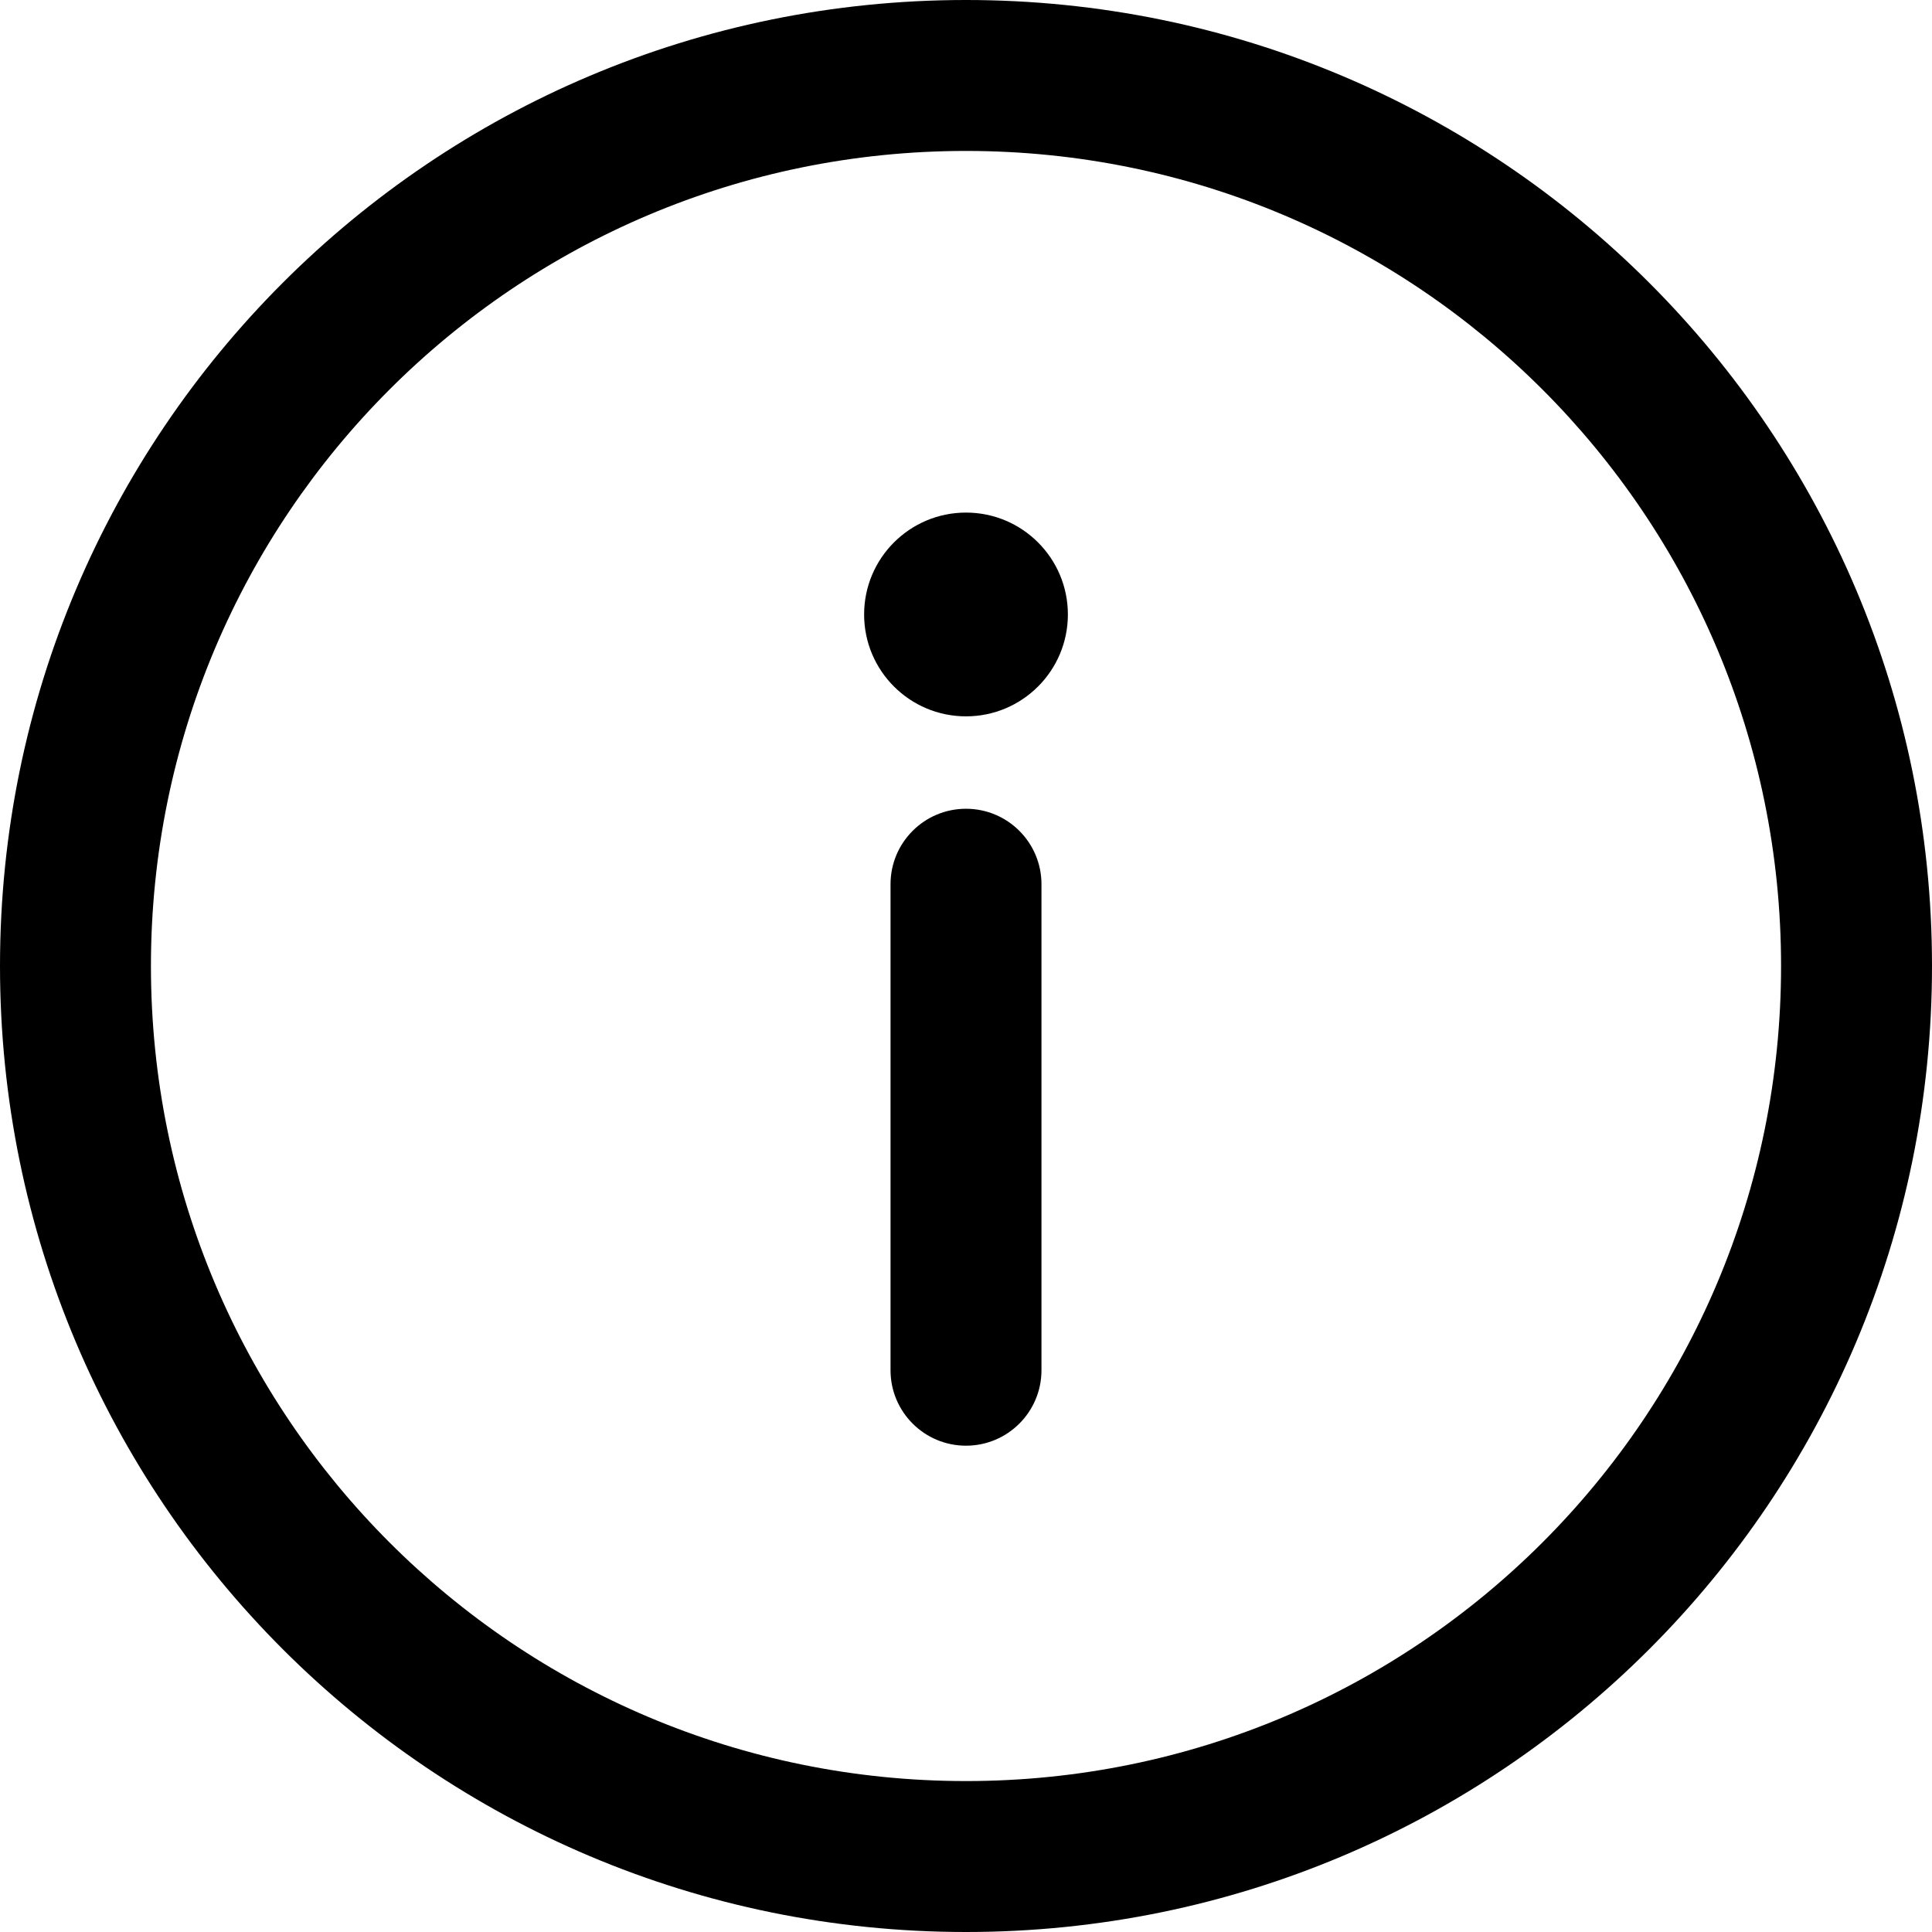
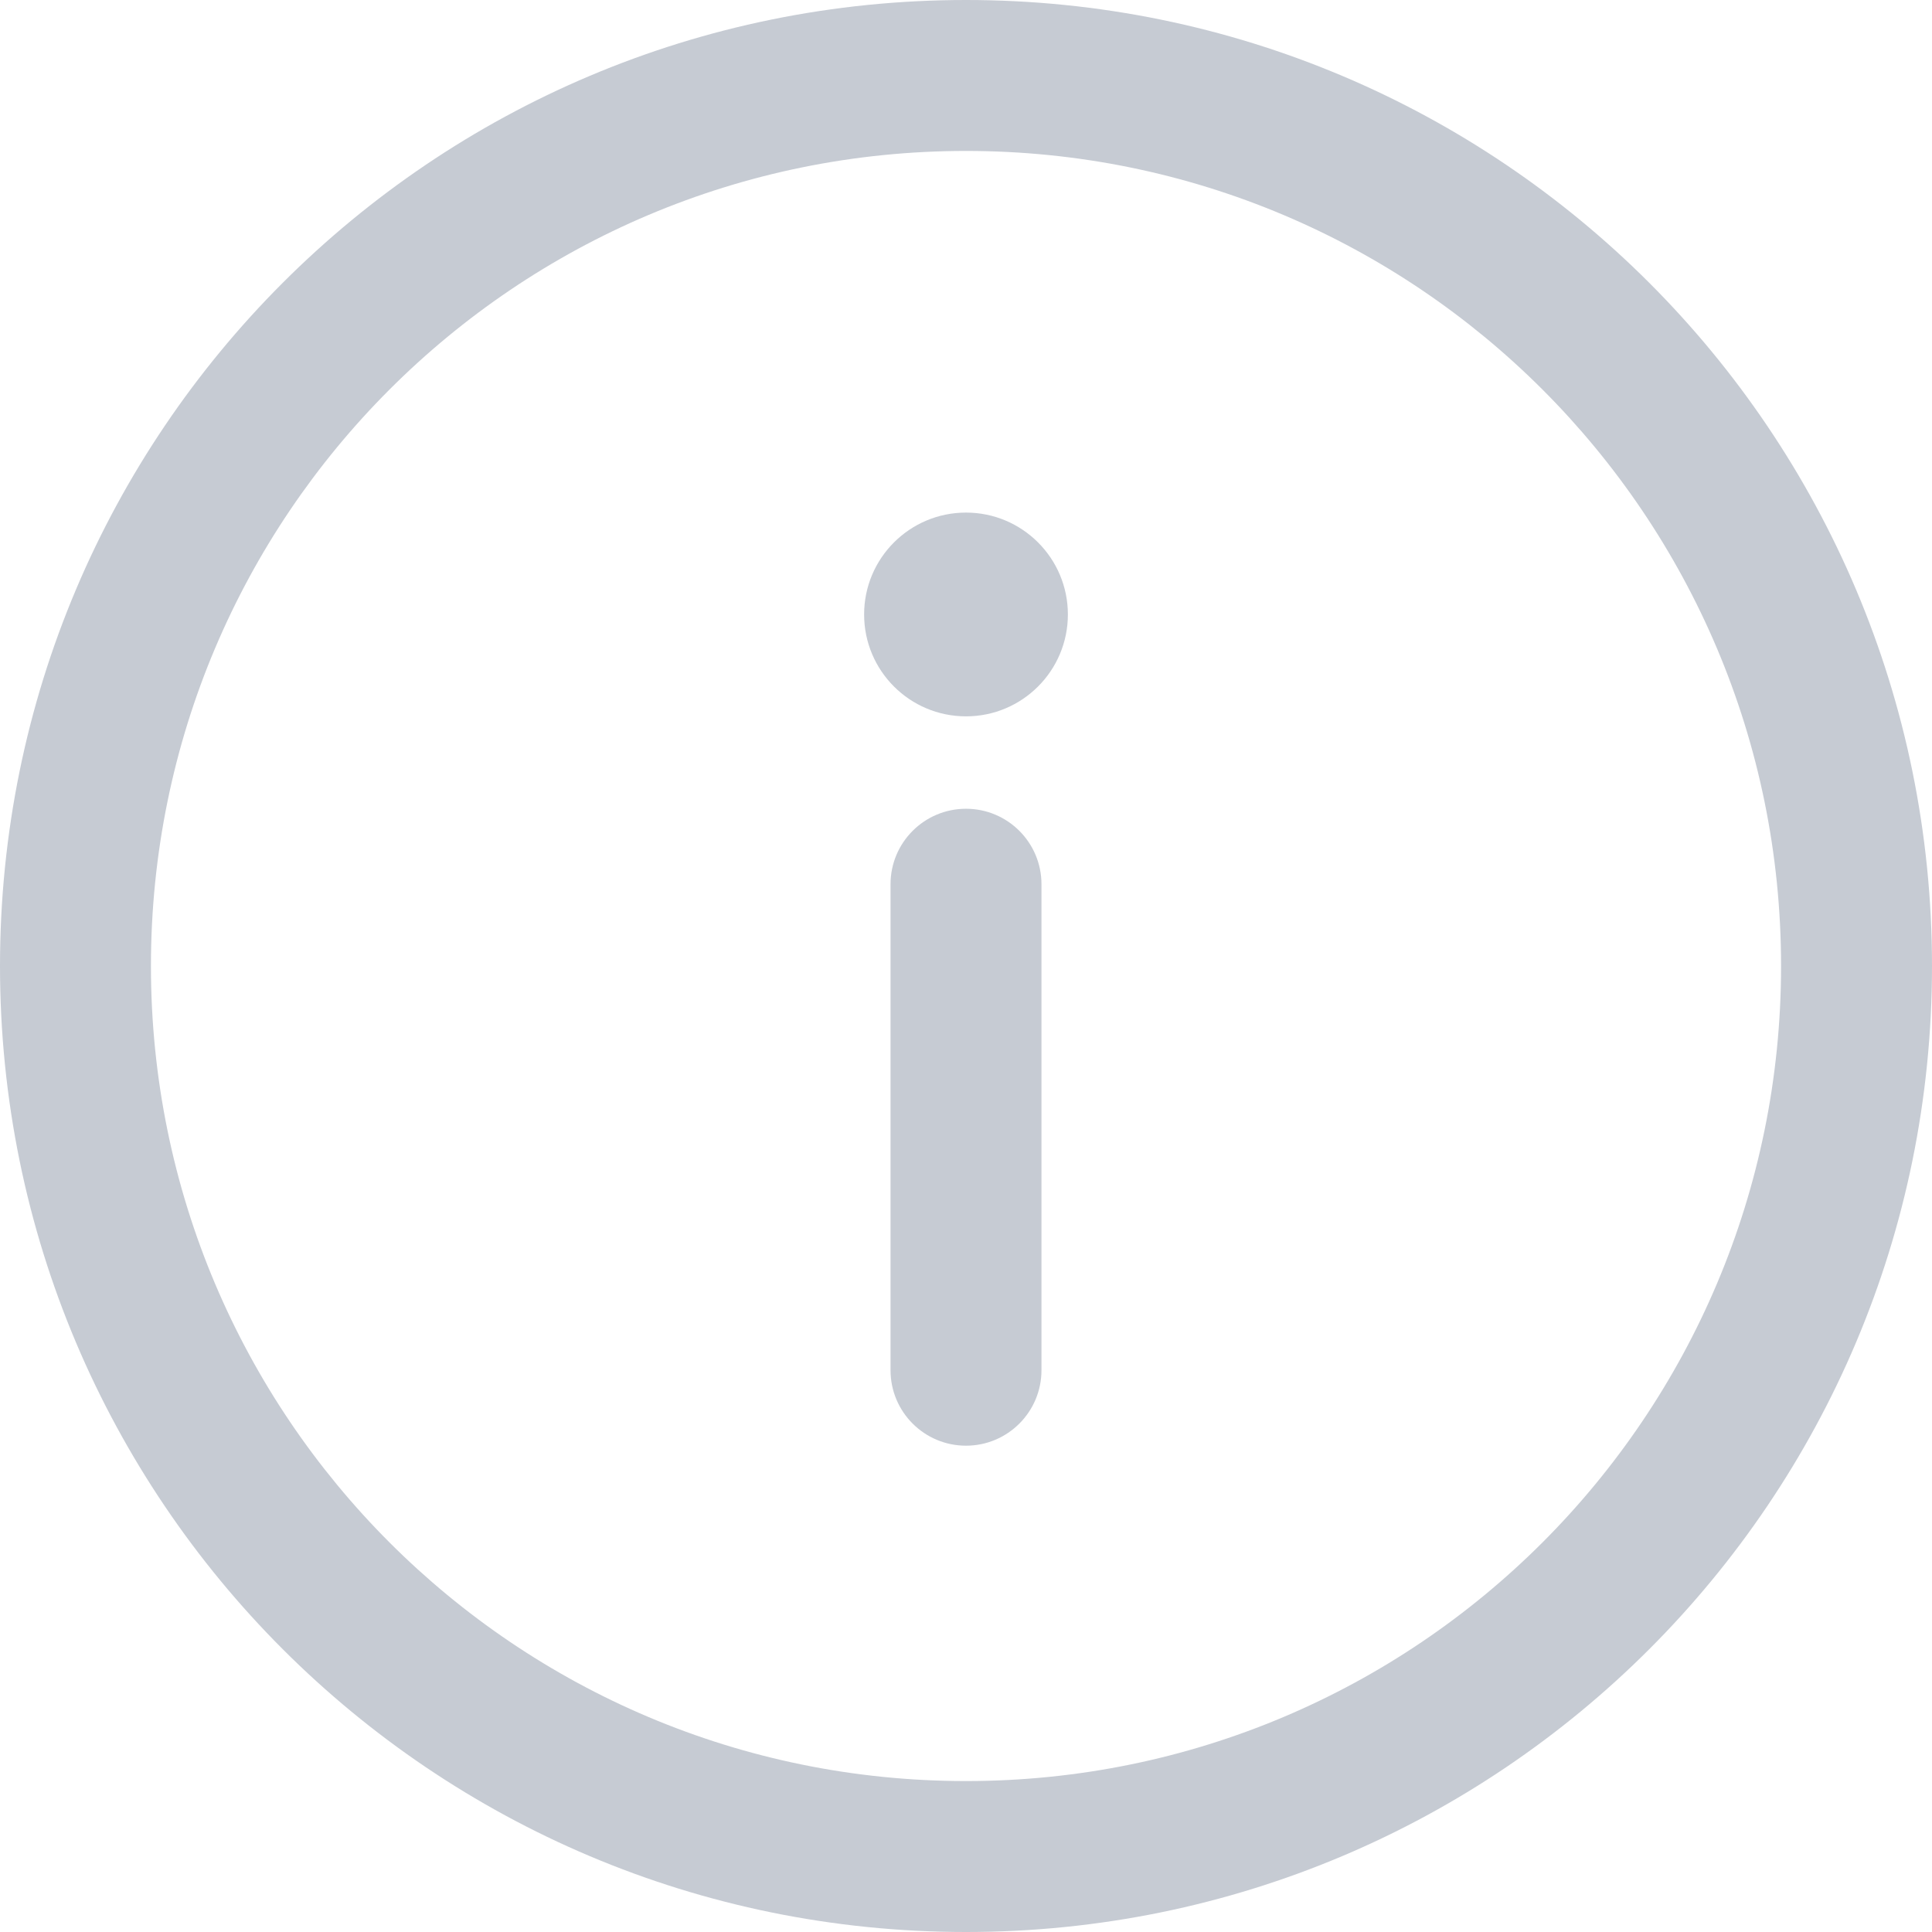
- <svg xmlns="http://www.w3.org/2000/svg" version="1.1" id="Capa_1" x="0px" y="0px" viewBox="0 0 512 512" style="enable-background:new 0 0 512 512;" xml:space="preserve">
+ <svg xmlns="http://www.w3.org/2000/svg" version="1.1" width="512" height="512" x="0" y="0" viewBox="0 0 512 512" style="enable-background:new 0 0 512 512" xml:space="preserve" class="">
  <g>
    <g>
-       <path d="M256,0C114.497,0,0,114.507,0,256c0,141.503,114.507,256,256,256c141.503,0,256-114.507,256-256    C512,114.497,397.492,0,256,0z M256,472c-119.393,0-216-96.615-216-216c0-119.393,96.615-216,216-216    c119.393,0,216,96.615,216,216C472,375.393,375.384,472,256,472z" />
+       <g>
+         <path d="M256,0C114.497,0,0,114.507,0,256c0,141.503,114.507,256,256,256c141.503,0,256-114.507,256-256    C512,114.497,397.492,0,256,0z M256,472c-119.393,0-216-96.615-216-216c0-119.393,96.615-216,216-216    c119.393,0,216,96.615,216,216C472,375.393,375.384,472,256,472z" fill="#c6cbd3" data-original="#000000" style="" class="" />
+       </g>
    </g>
+     <g>
+       <g>
+         <path d="M256,214.33c-11.046,0-20,8.954-20,20v128.793c0,11.046,8.954,20,20,20s20-8.955,20-20.001V234.33    C276,223.284,267.046,214.33,256,214.33z" fill="#c6cbd3" data-original="#000000" style="" class="" />
+       </g>
+     </g>
+     <g>
+       <g>
+         <circle cx="256" cy="162.84" r="27" fill="#c6cbd3" data-original="#000000" style="" class="" />
+       </g>
+     </g>
+     <g>
+ </g>
+     <g>
+ </g>
+     <g>
+ </g>
+     <g>
+ </g>
+     <g>
+ </g>
+     <g>
+ </g>
+     <g>
+ </g>
+     <g>
+ </g>
+     <g>
+ </g>
+     <g>
+ </g>
+     <g>
+ </g>
+     <g>
+ </g>
+     <g>
+ </g>
+     <g>
+ </g>
+     <g>
+ </g>
  </g>
-   <g>
-     <g>
-       <path d="M256,214.33c-11.046,0-20,8.954-20,20v128.793c0,11.046,8.954,20,20,20s20-8.955,20-20.001V234.33    C276,223.284,267.046,214.33,256,214.33z" />
-     </g>
-   </g>
-   <g>
-     <g>
-       <circle cx="256" cy="162.84" r="27" />
-     </g>
-   </g>
-   <g>
- </g>
-   <g>
- </g>
-   <g>
- </g>
-   <g>
- </g>
-   <g>
- </g>
-   <g>
- </g>
-   <g>
- </g>
-   <g>
- </g>
-   <g>
- </g>
-   <g>
- </g>
-   <g>
- </g>
-   <g>
- </g>
-   <g>
- </g>
-   <g>
- </g>
-   <g>
- </g>
</svg>
